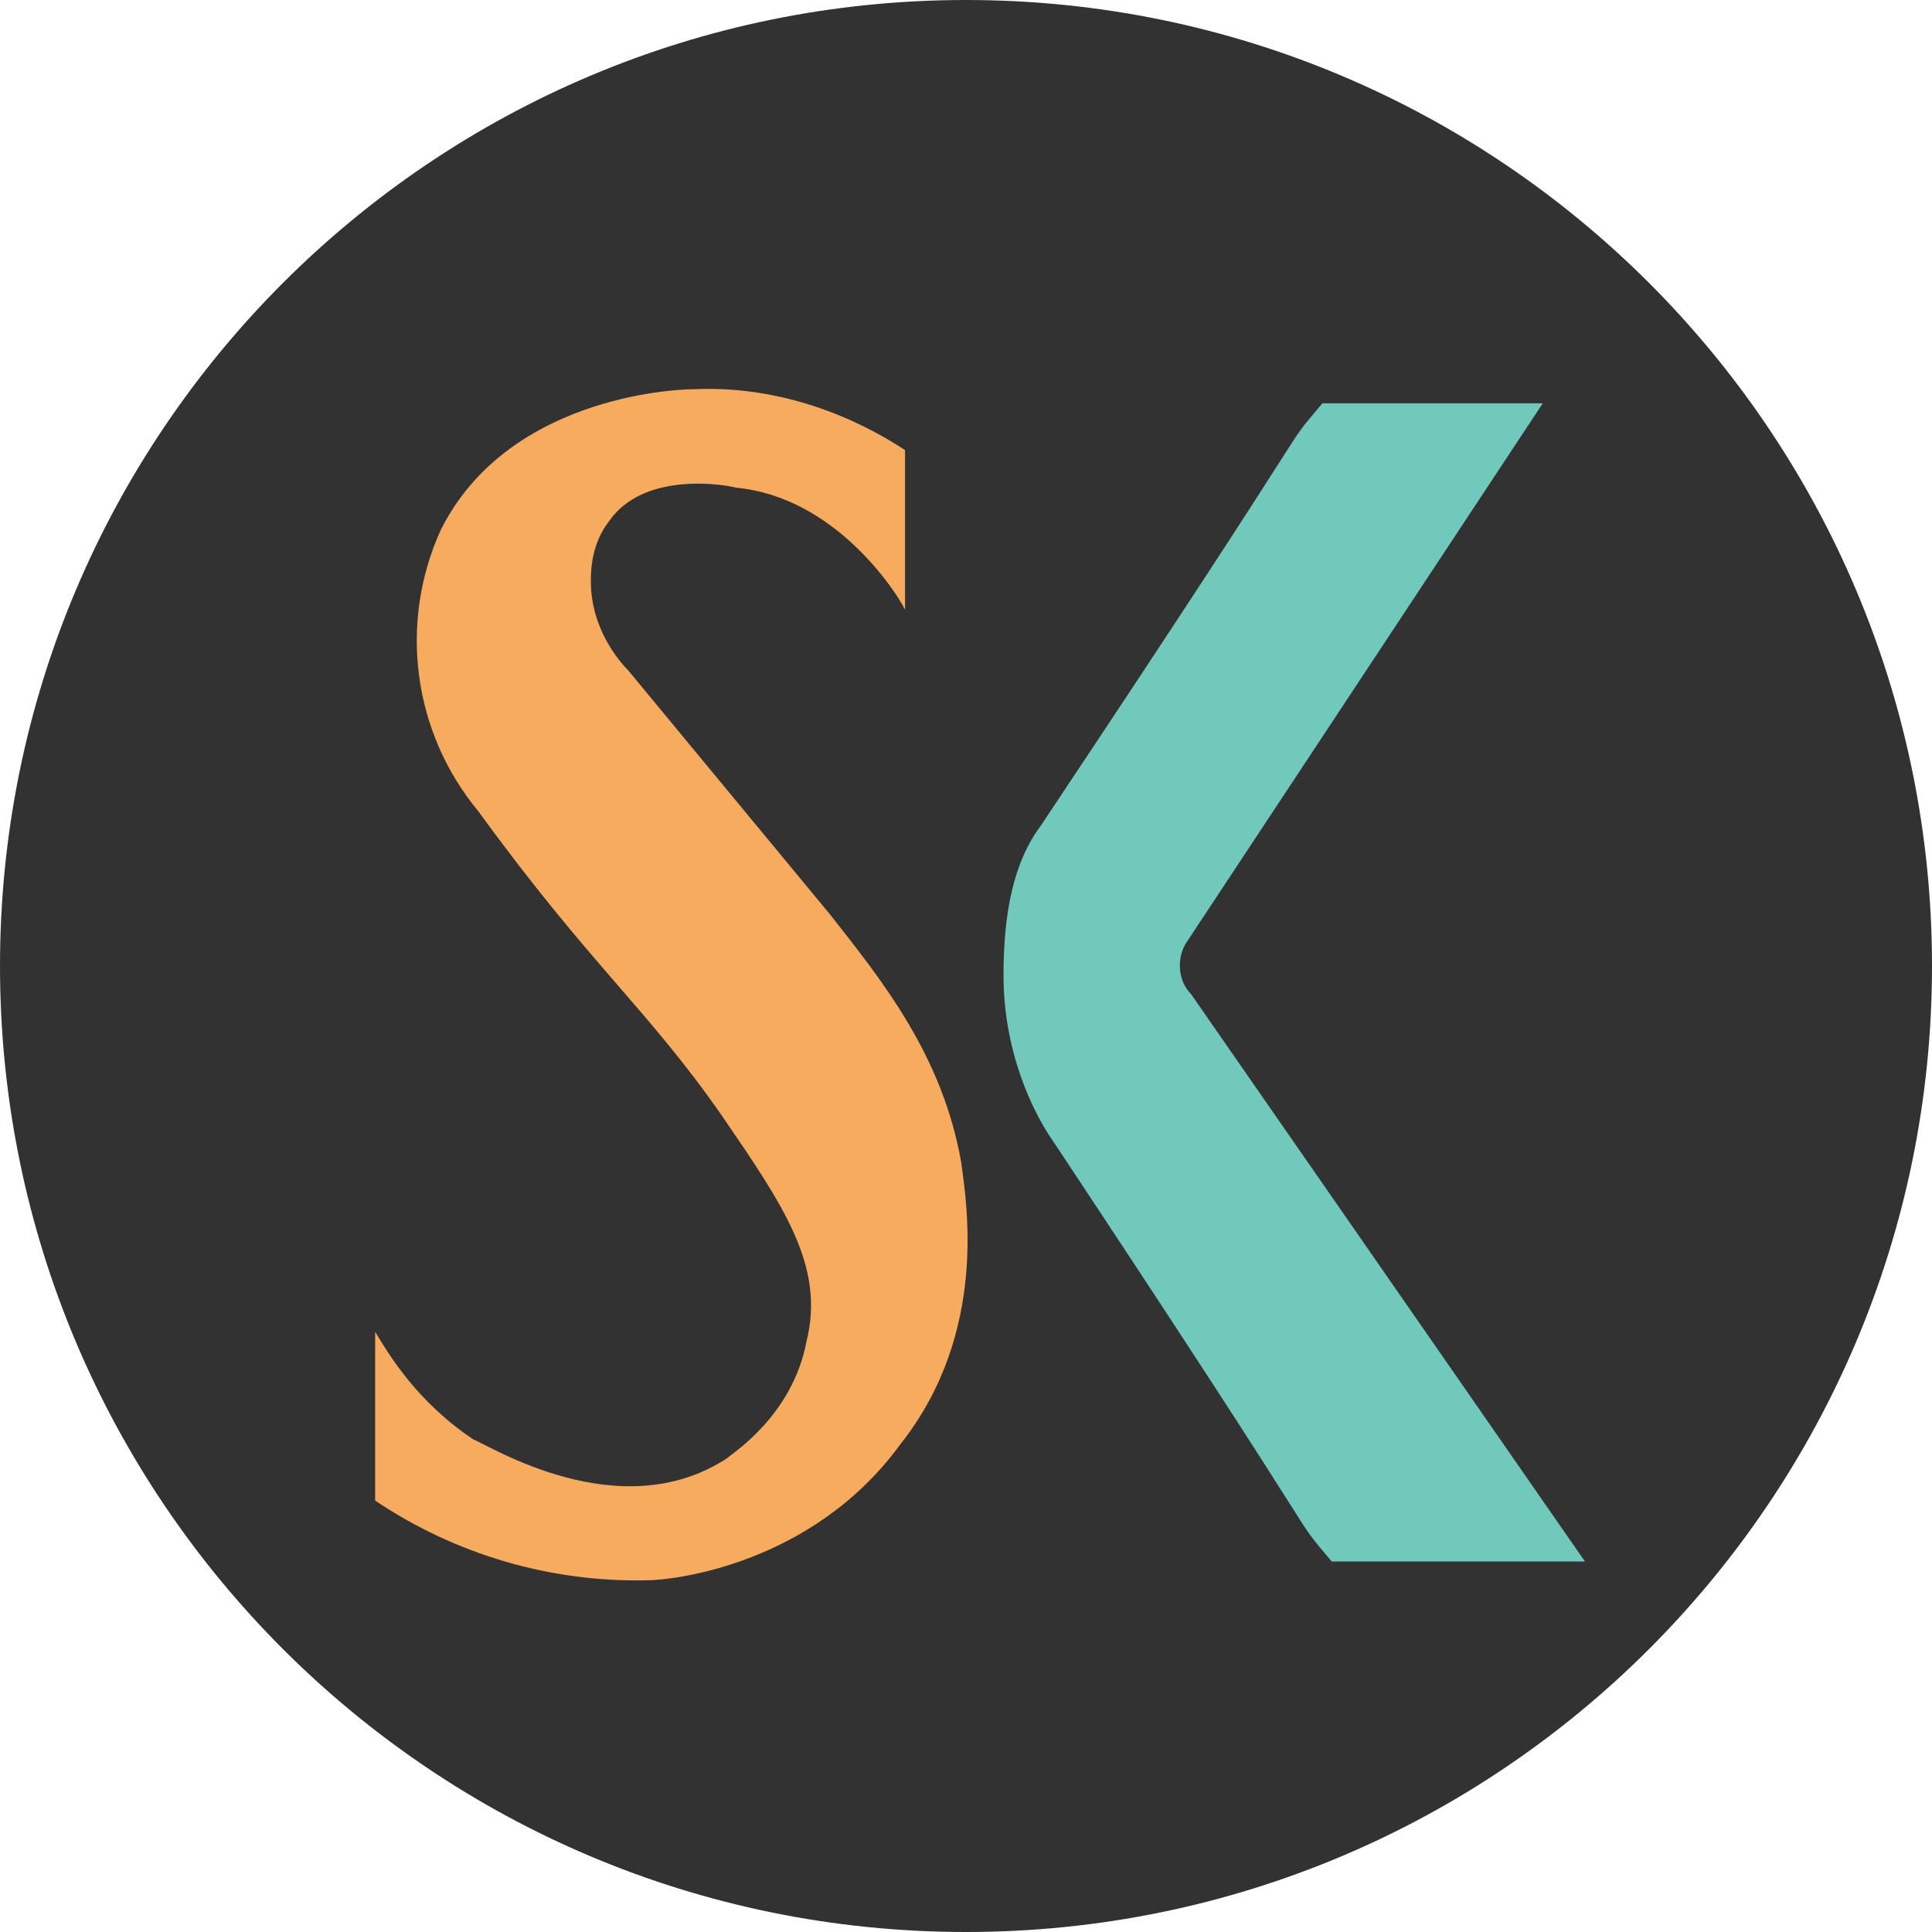
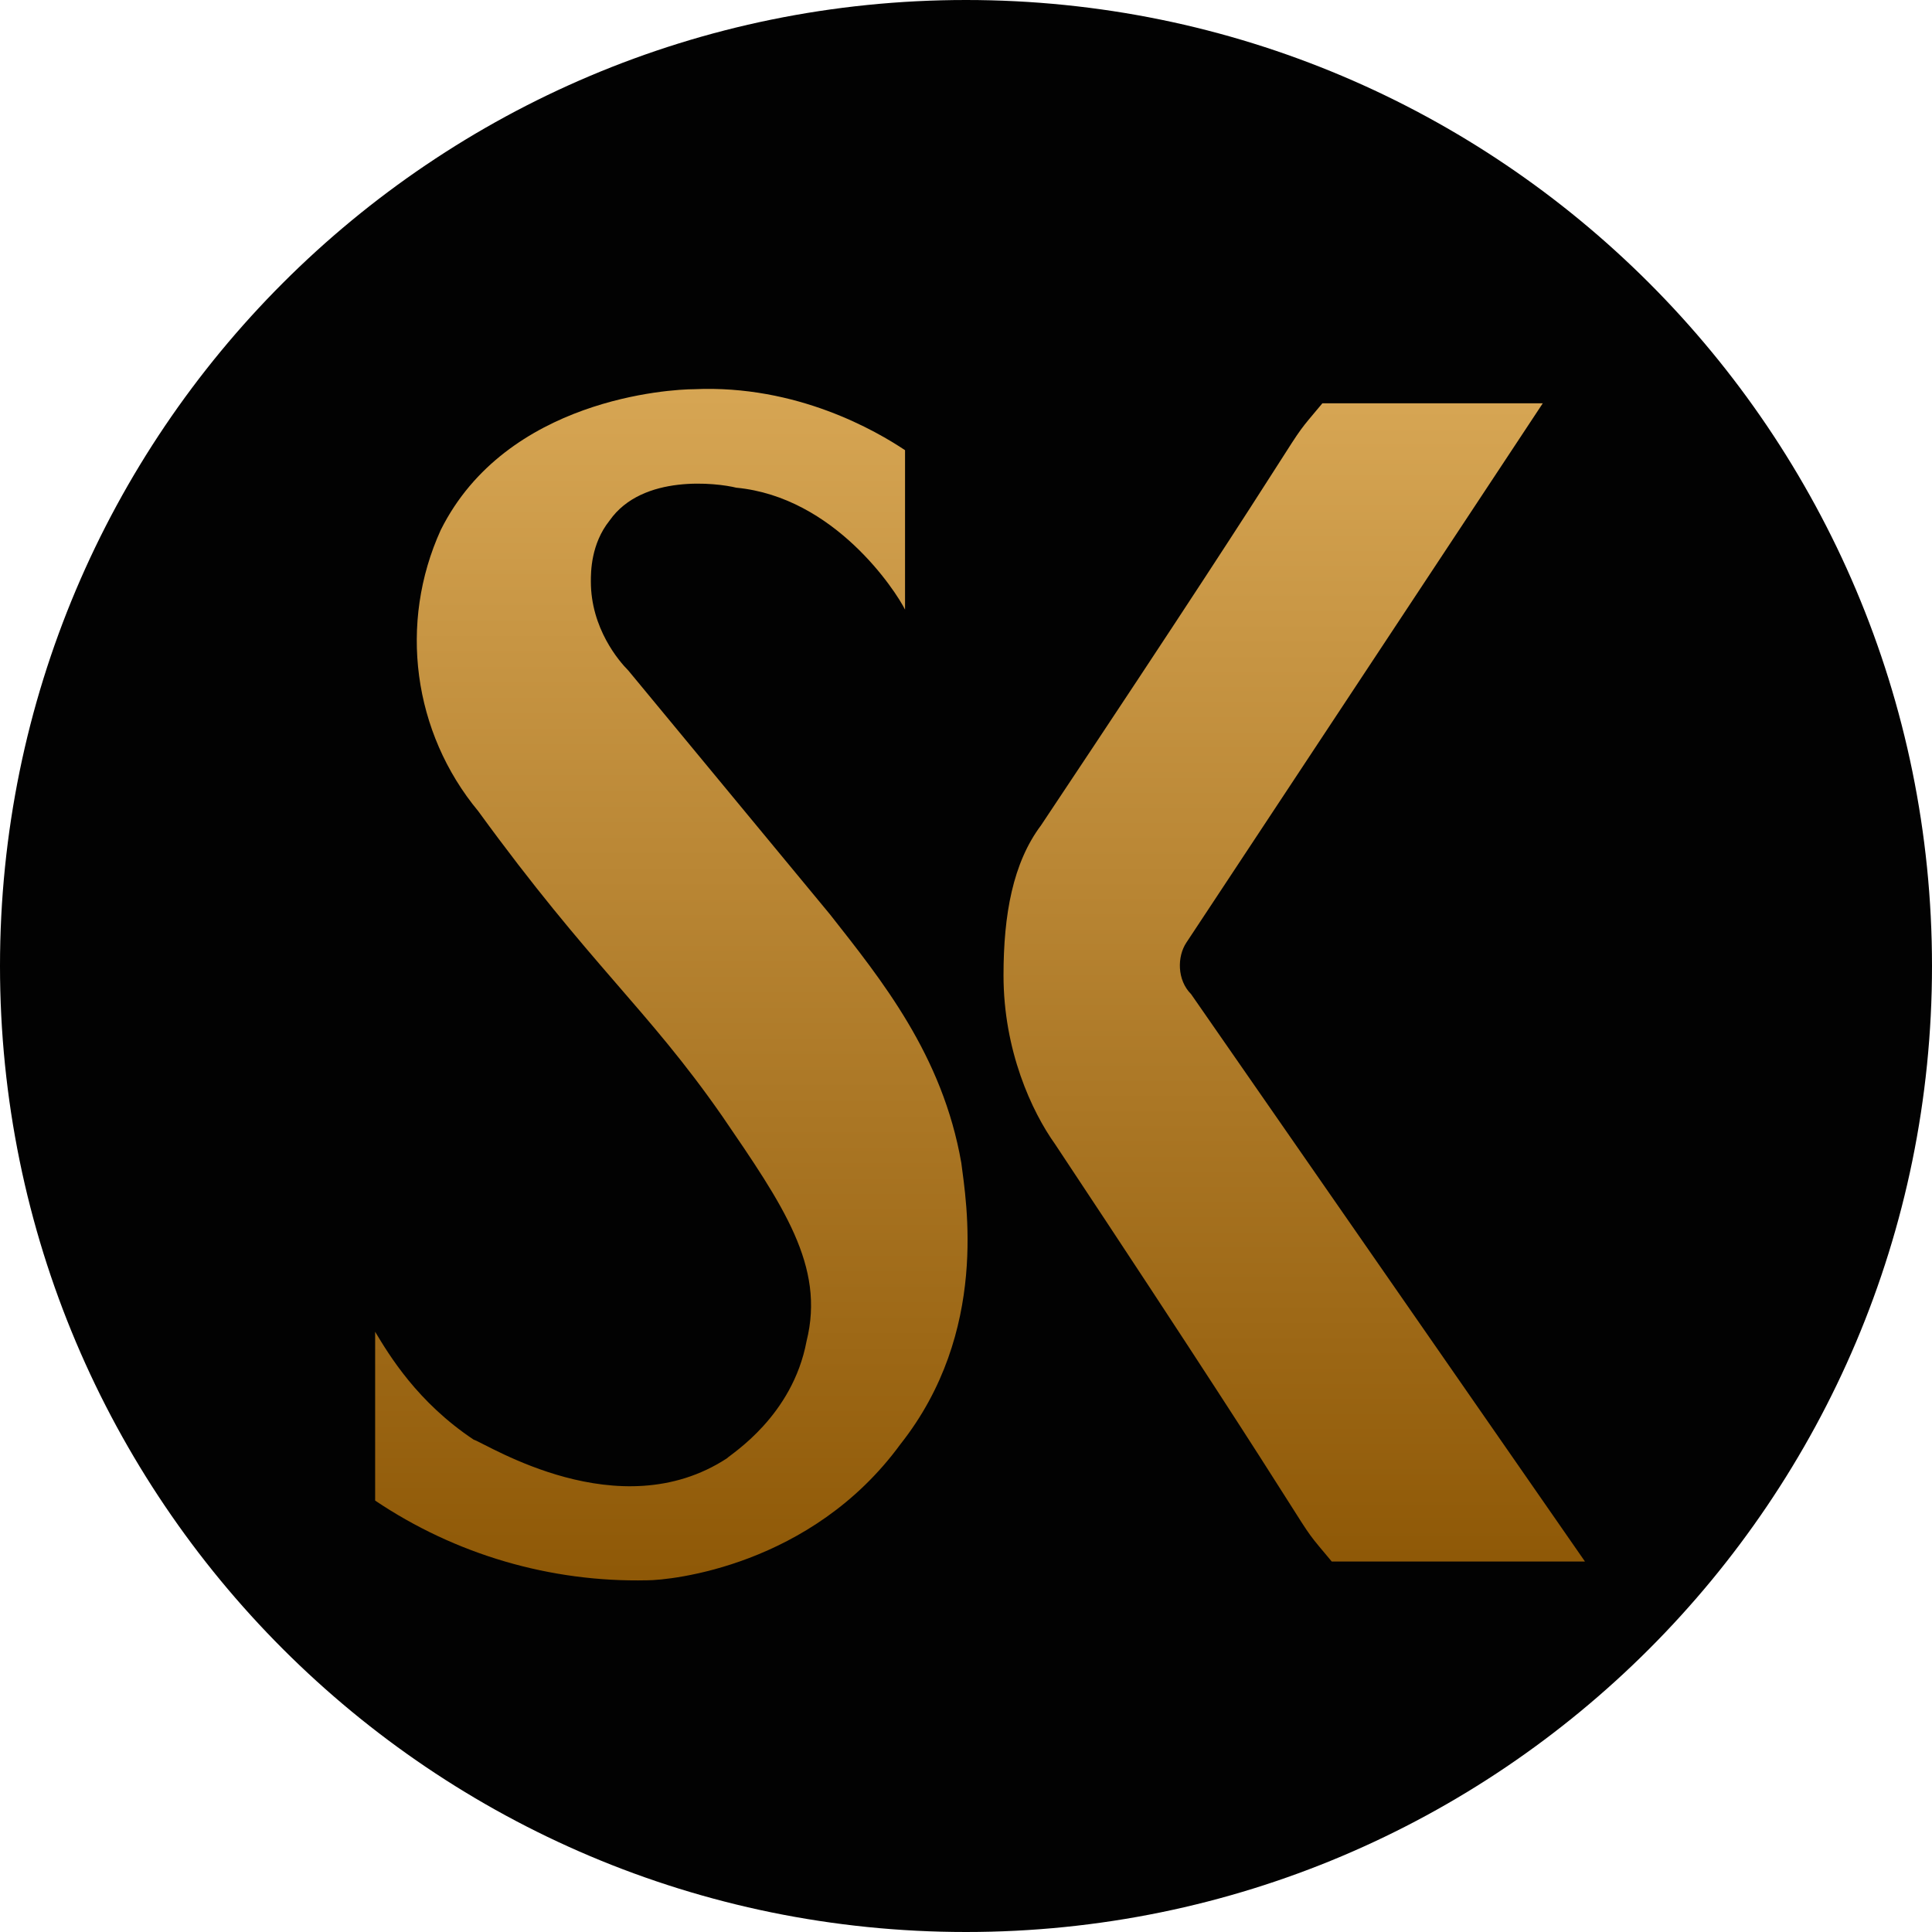
<svg xmlns="http://www.w3.org/2000/svg" viewBox="0 0 412 412">
-   <circle cx="206" cy="206" r="206" fill="#333232" />
-   <path fill="#f7ab5e" d="M193 130V96c-6-4-23-14-45-13-5 0-40 2-54 30a57 57 0 0 0 8 60c24 33 36 42 52 65 13 19 22 32 18 48-3 16-16 24-17 25-23 15-51-3-54-4-12-8-18-18-21-23v36a100 100 0 0 0 58 17c5 0 35-3 54-29 19-24 14-52 13-60-4-23-17-39-28-53l-43-52c-2-2-8-9-8-19 0-2 0-8 4-13 7-10 23-8 27-7 21 2 34 22 36 26Z" />
-   <path fill="#70c9bb" d="M282 86c-10 12 4-6-60 90-6 8-8 19-8 32 0 16 6 29 11 36 63 95 49 77 59 89h54l-84-121c-3-3-3-8-1-11l76-115h-47Z" />
+   <defs>
+     <linearGradient id="goldGradient" x1="0" y1="1" x2="0" y2="0">
+       <stop offset="0" stop-color="#8f5907" />
+       <stop offset="1" stop-color="#d6a553" />
+     </linearGradient>
+   </defs>
+   <circle cx="206" cy="206" r="206" fill="#020202" />
+   <path fill="url(#goldGradient)" d="M193 130V96c-6-4-23-14-45-13-5 0-40 2-54 30a57 57 0 0 0 8 60c24 33 36 42 52 65 13 19 22 32 18 48-3 16-16 24-17 25-23 15-51-3-54-4-12-8-18-18-21-23v36a100 100 0 0 0 58 17c5 0 35-3 54-29 19-24 14-52 13-60-4-23-17-39-28-53l-43-52c-2-2-8-9-8-19 0-2 0-8 4-13 7-10 23-8 27-7 21 2 34 22 36 26Z" />
+   <path fill="url(#goldGradient)" d="M282 86c-10 12 4-6-60 90-6 8-8 19-8 32 0 16 6 29 11 36 63 95 49 77 59 89h54l-84-121c-3-3-3-8-1-11l76-115h-47Z" />
</svg>
